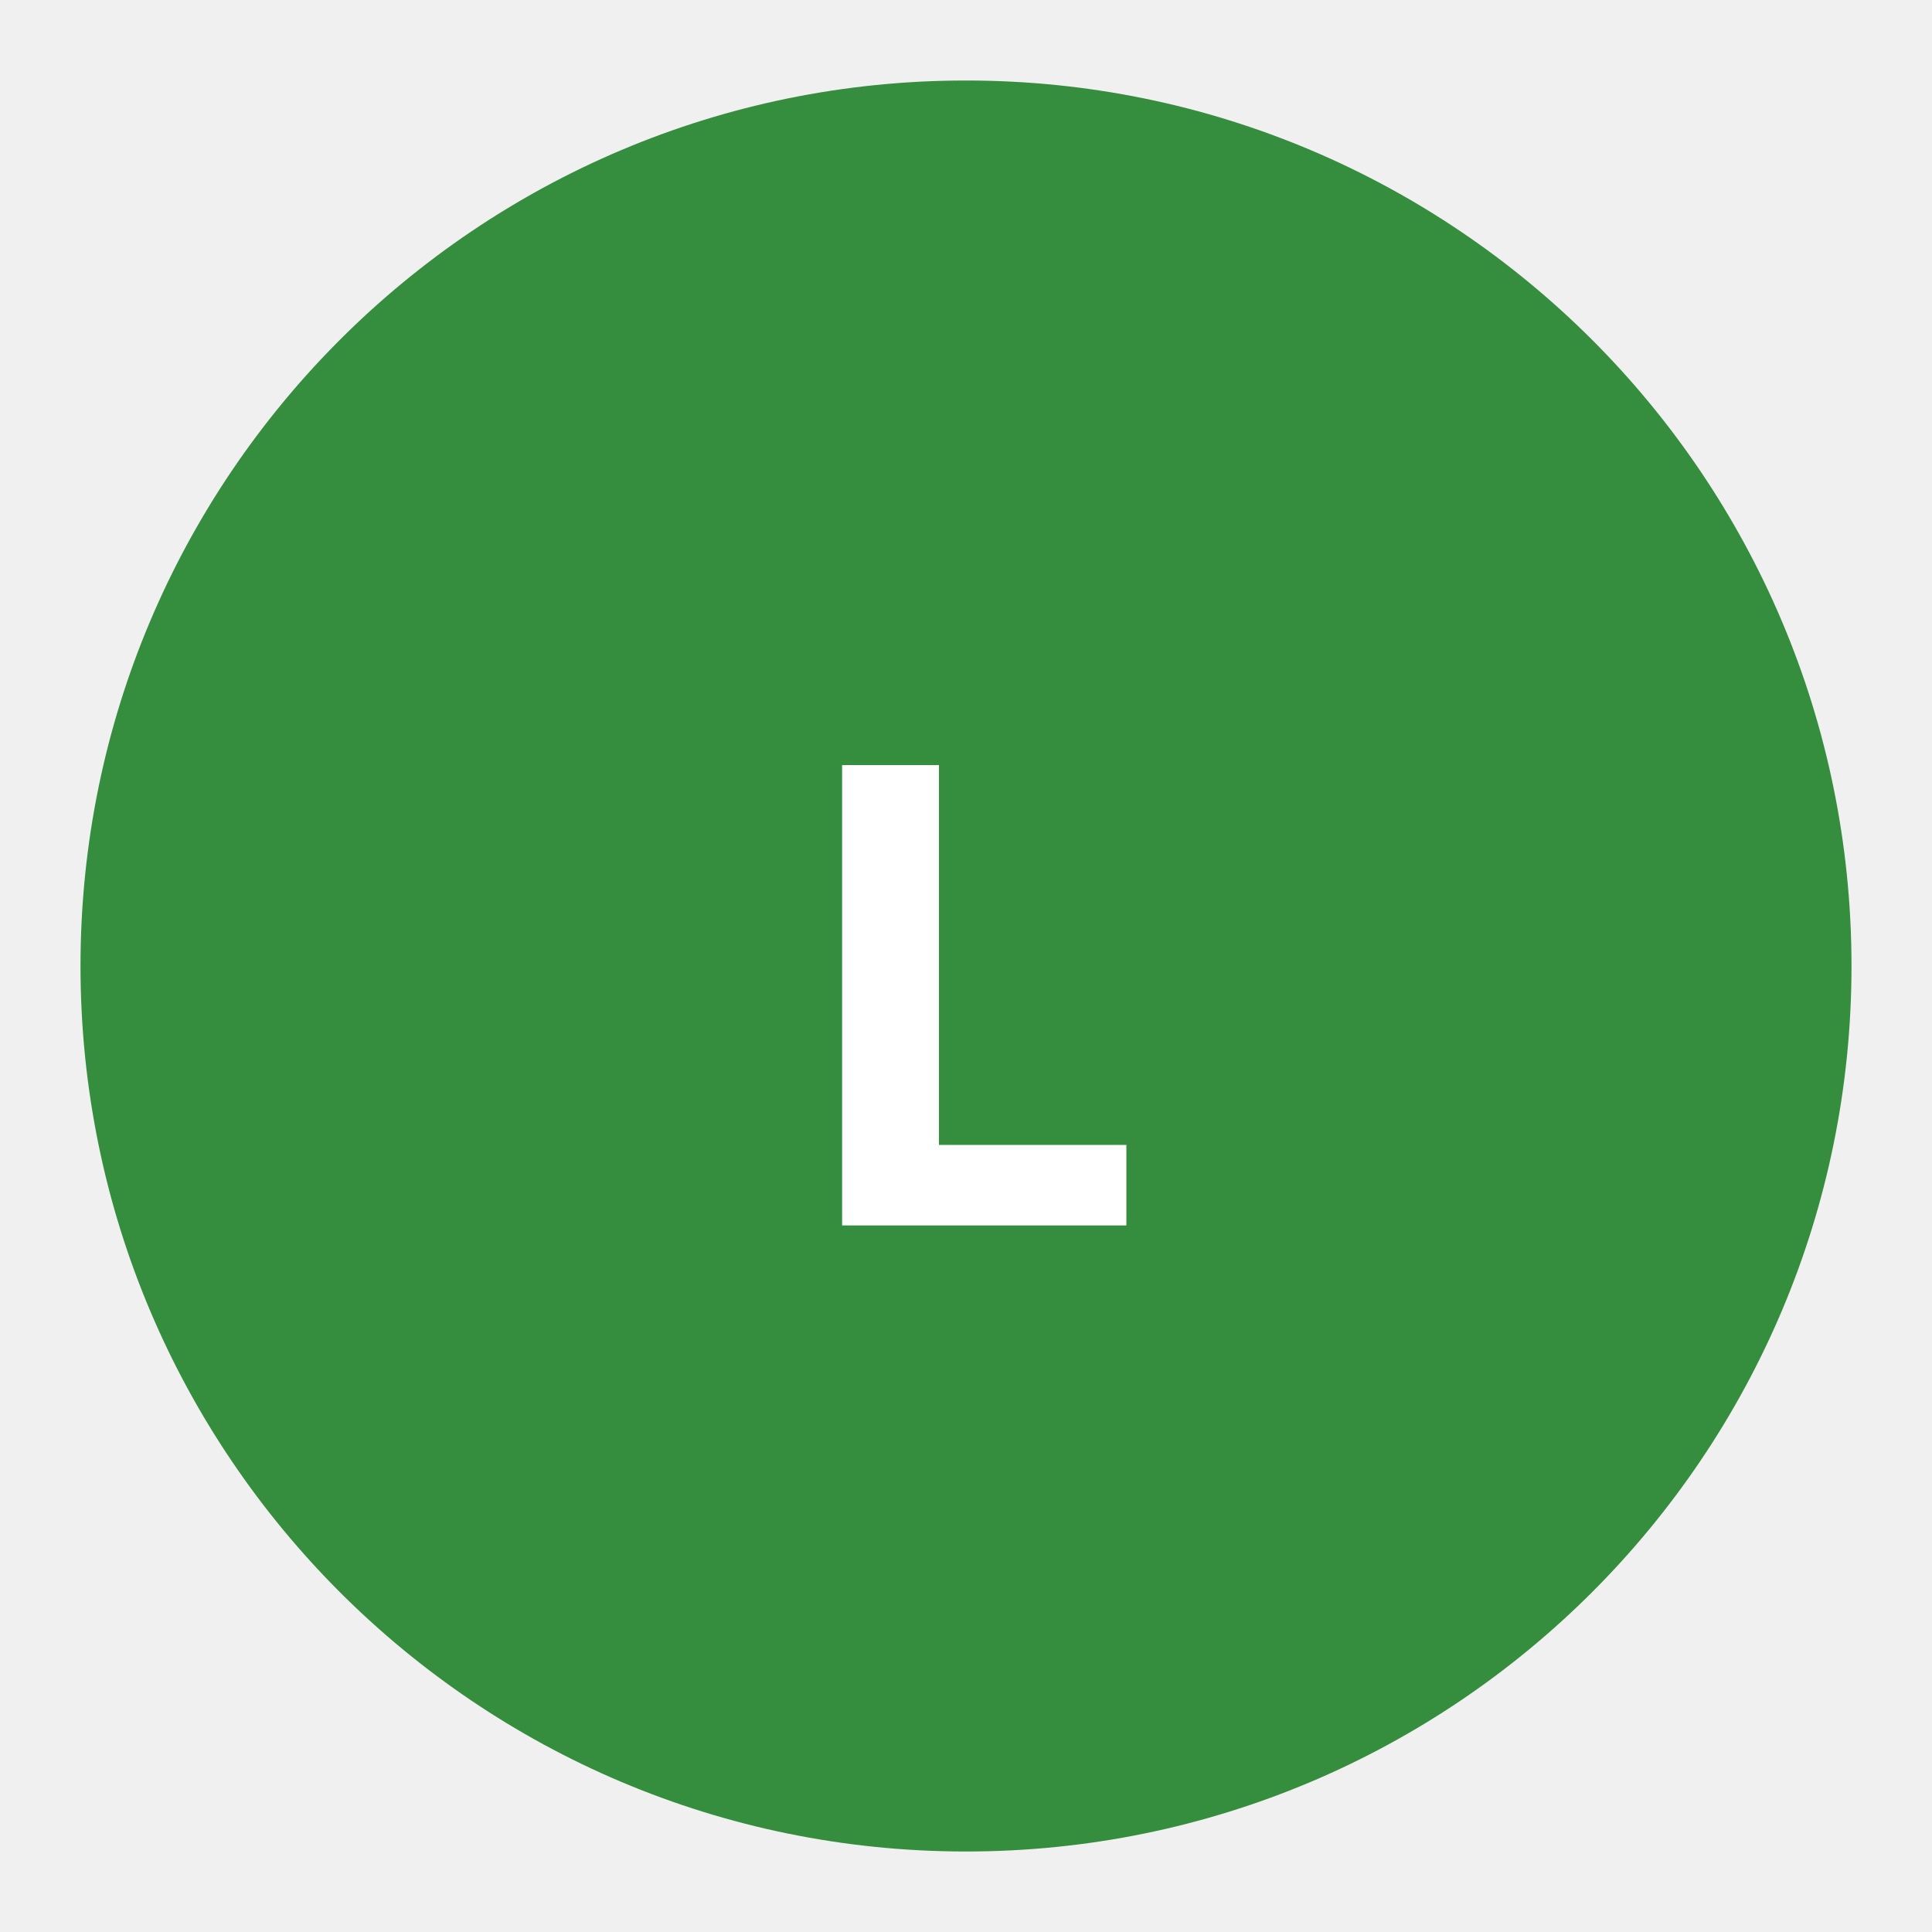
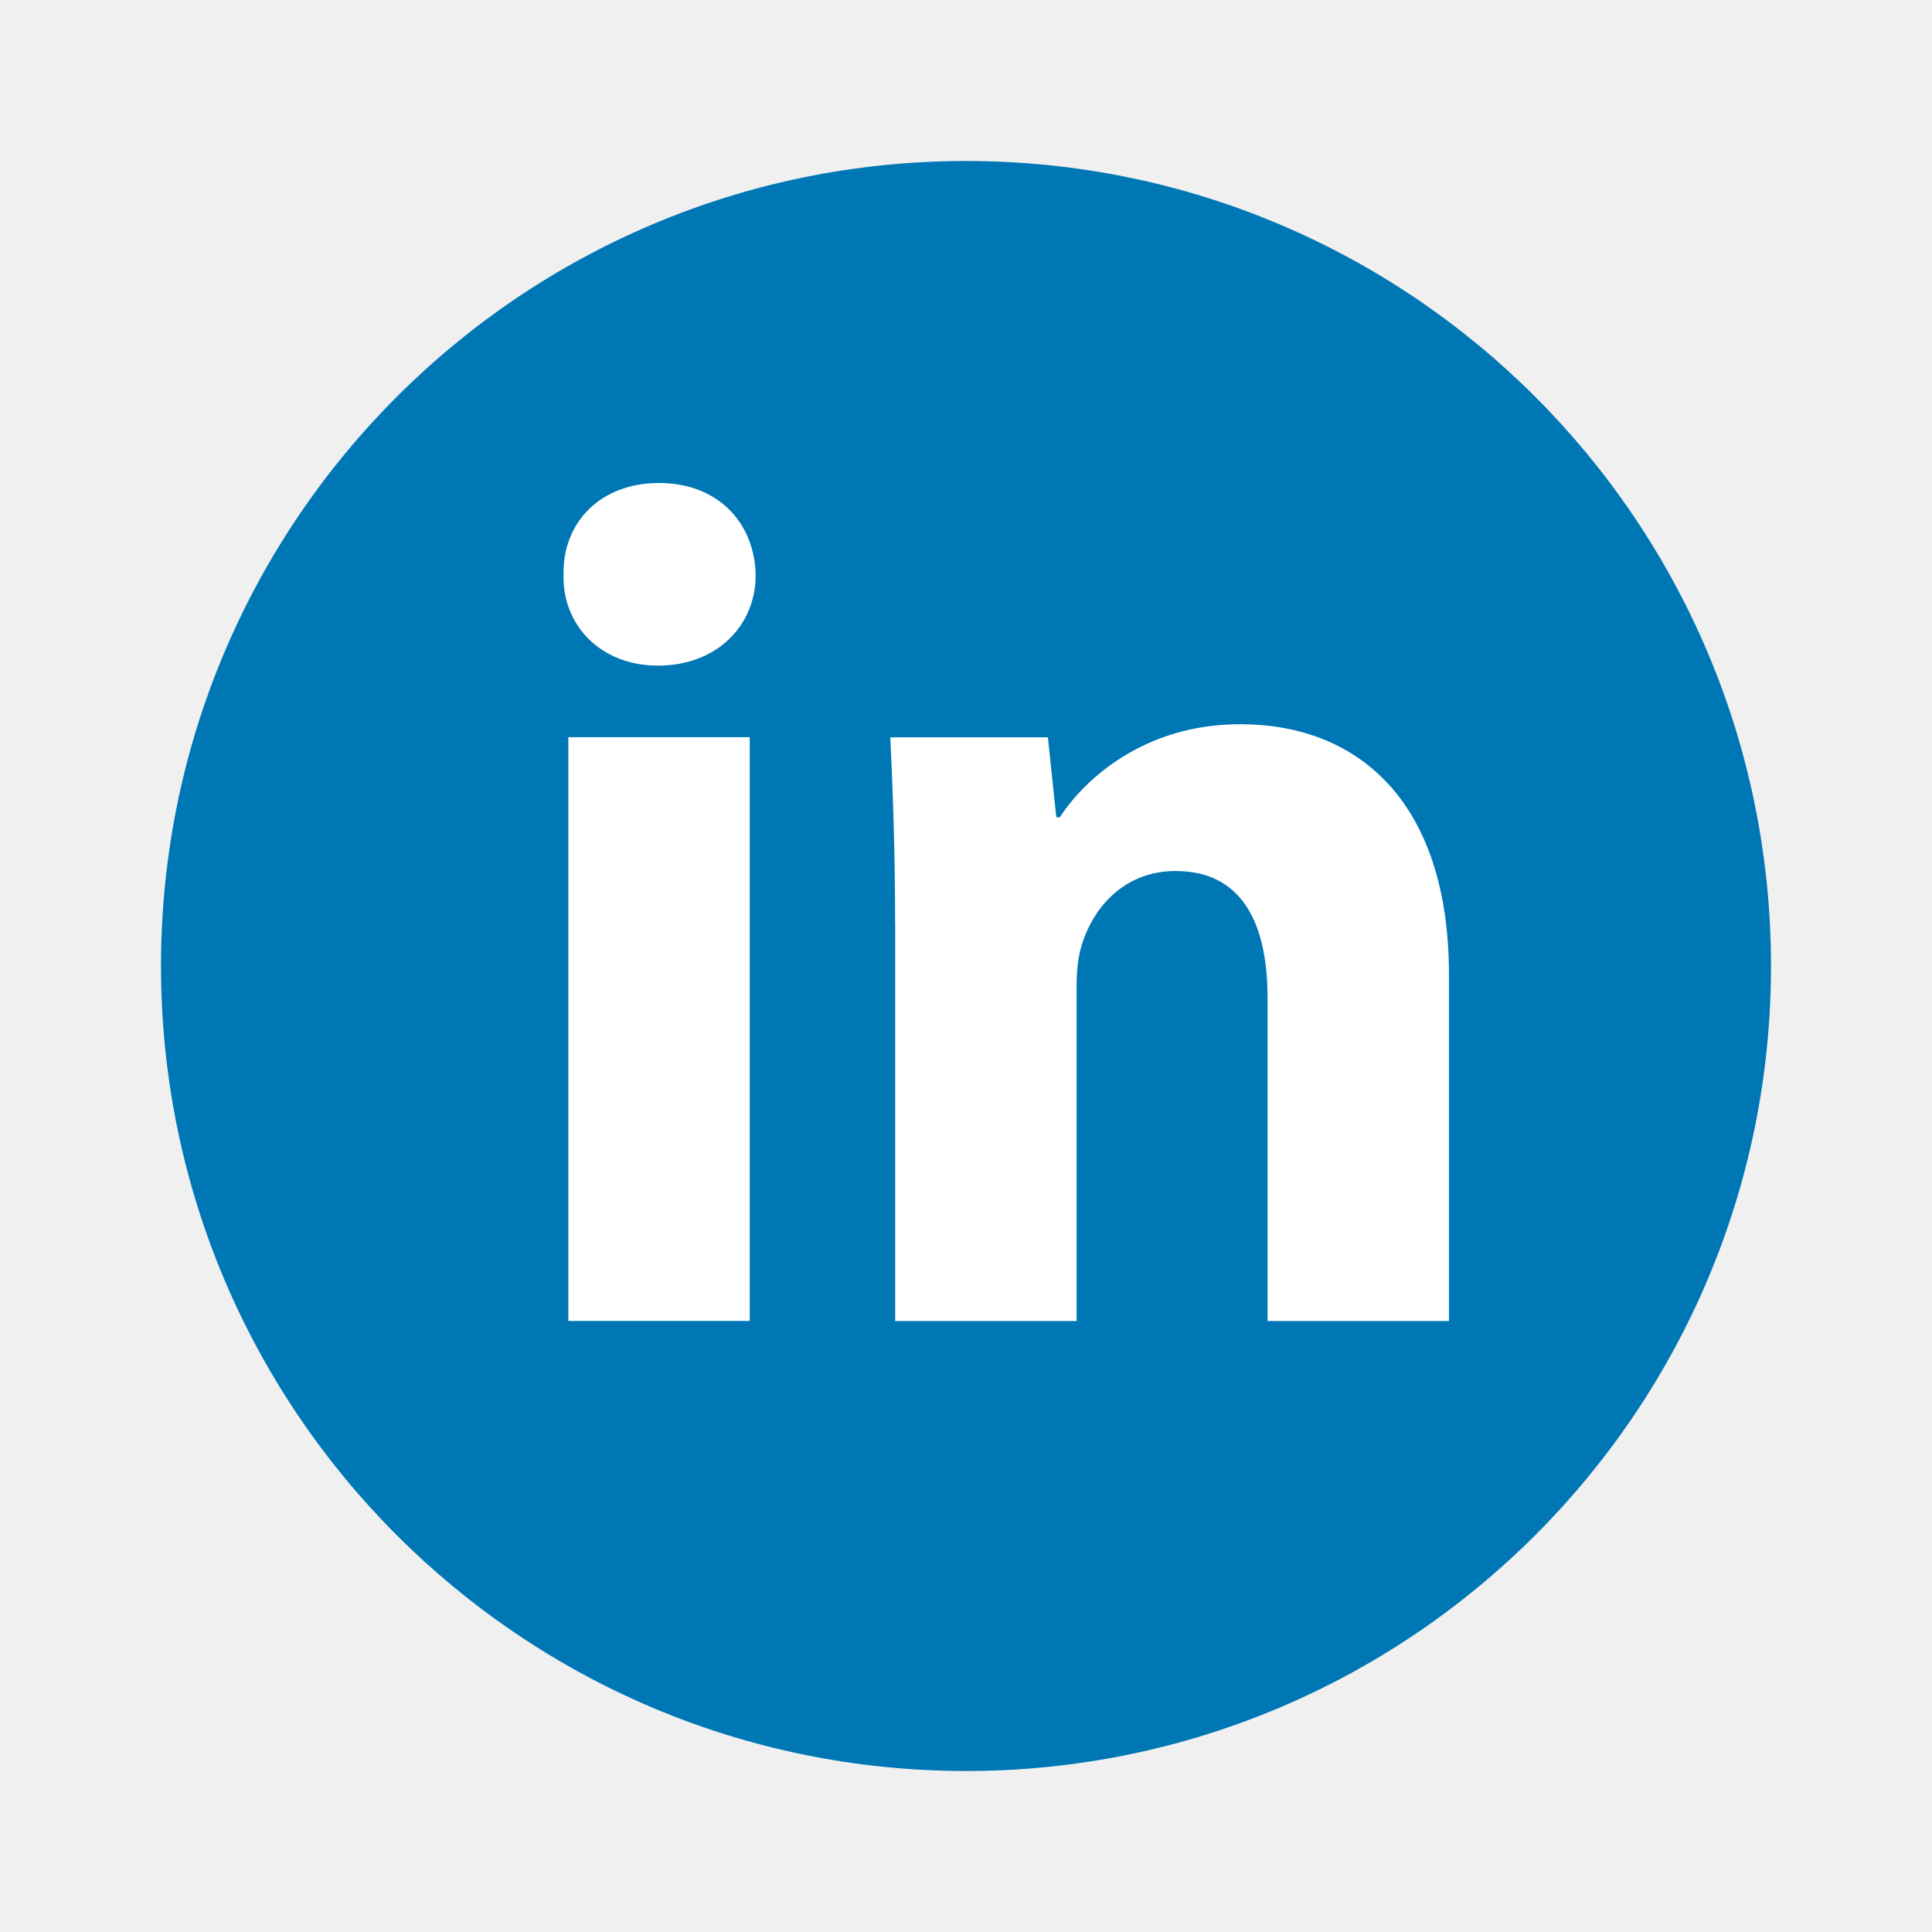
- <svg xmlns="http://www.w3.org/2000/svg" role="img" aria-label="Linkedin" viewBox="0 0 24 24">
-   <circle cx="12" cy="12" r="11" fill="hsl(126 45% 38%)" />
-   <text x="12" y="12.4" fill="white" font-family="ui-sans-serif,system-ui,sans-serif" font-size="8" font-weight="700" text-anchor="middle" dominant-baseline="middle">L</text>
+ <svg xmlns="http://www.w3.org/2000/svg" width="800px" height="800px" viewBox="0 0 48 48" fill="none">
+   <circle cx="24" cy="24" r="20" fill="#0077B5" />
+   <path fill-rule="evenodd" clip-rule="evenodd" d="M18.775 14.284C18.775 15.529 17.827 16.537 16.344 16.537C14.919 16.537 13.971 15.529 14.001 14.284C13.971 12.978 14.919 12 16.373 12C17.827 12 18.746 12.978 18.775 14.284ZM14.12 32.819V18.316H18.627V32.818H14.12V32.819Z" fill="white" />
+   <path fill-rule="evenodd" clip-rule="evenodd" d="M22.239 22.945C22.239 21.136 22.18 19.593 22.12 18.318H26.035L26.243 20.305H26.332C26.925 19.385 28.408 17.993 30.81 17.993C33.775 17.993 35.999 19.95 35.999 24.219V32.821H31.492V24.784C31.492 22.914 30.84 21.64 29.209 21.64C27.963 21.64 27.222 22.5 26.926 23.33C26.807 23.627 26.748 24.041 26.748 24.457V32.821H22.241V22.945H22.239Z" fill="white" />
</svg>
